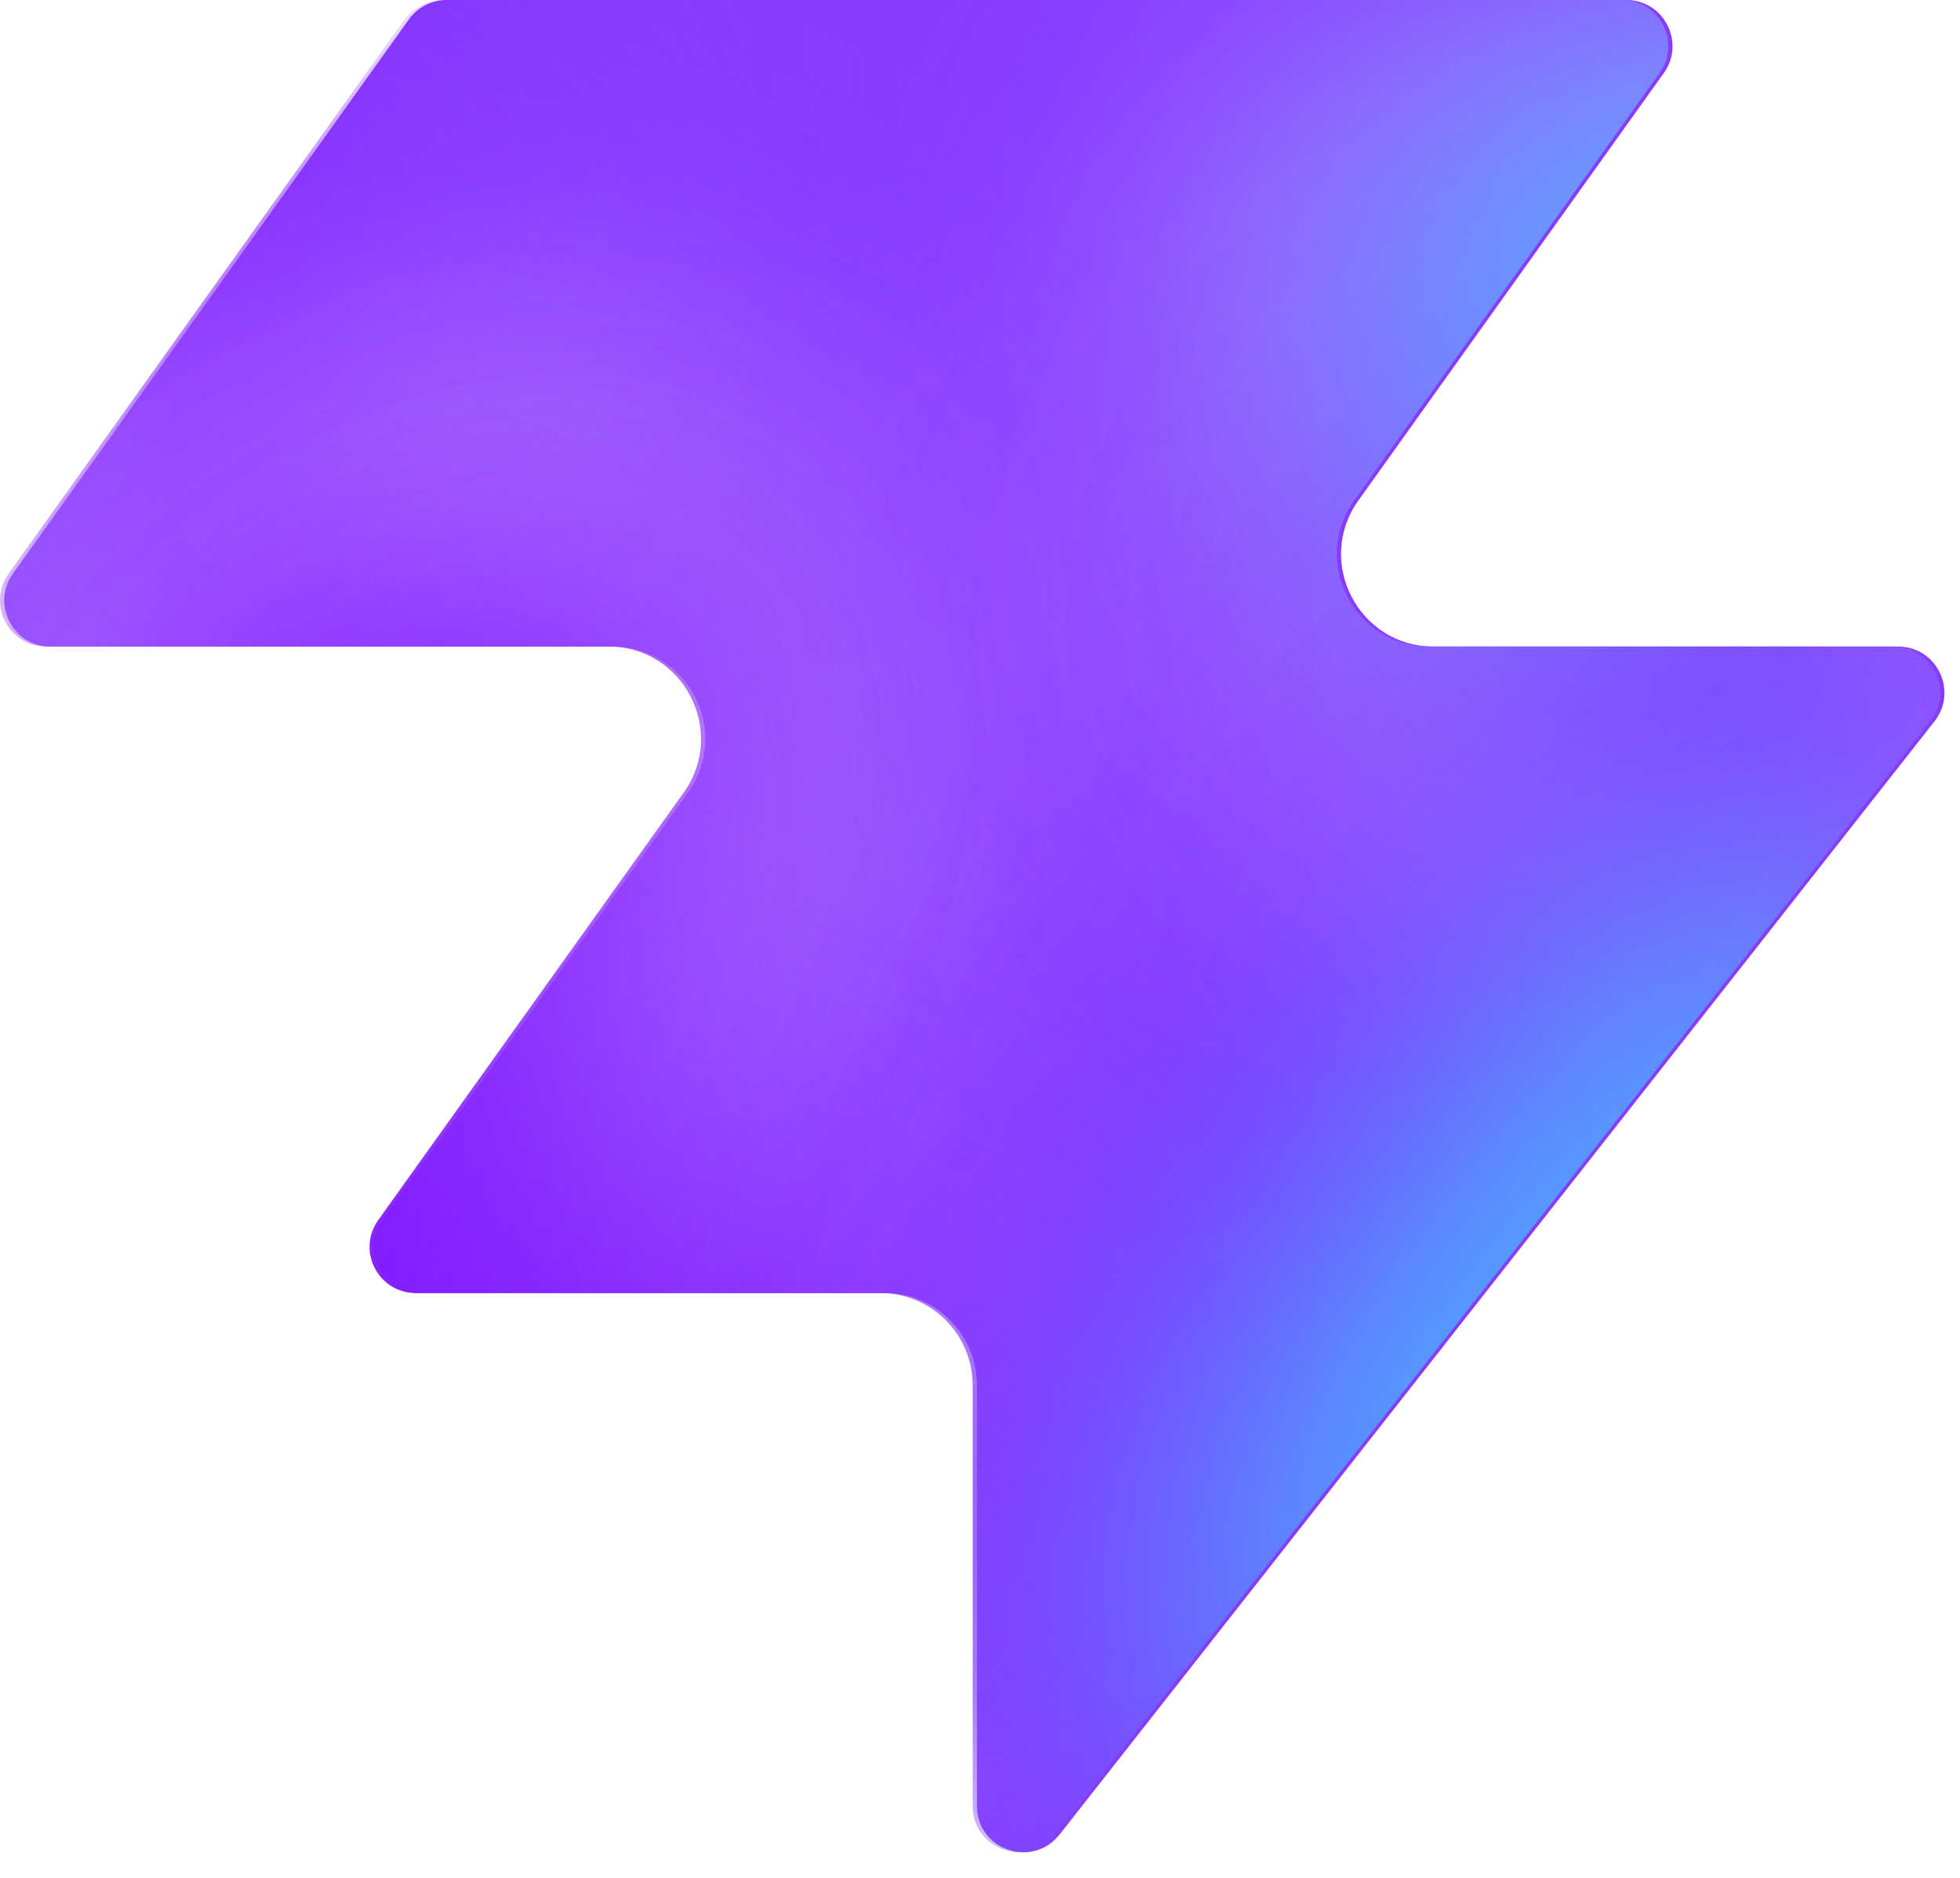
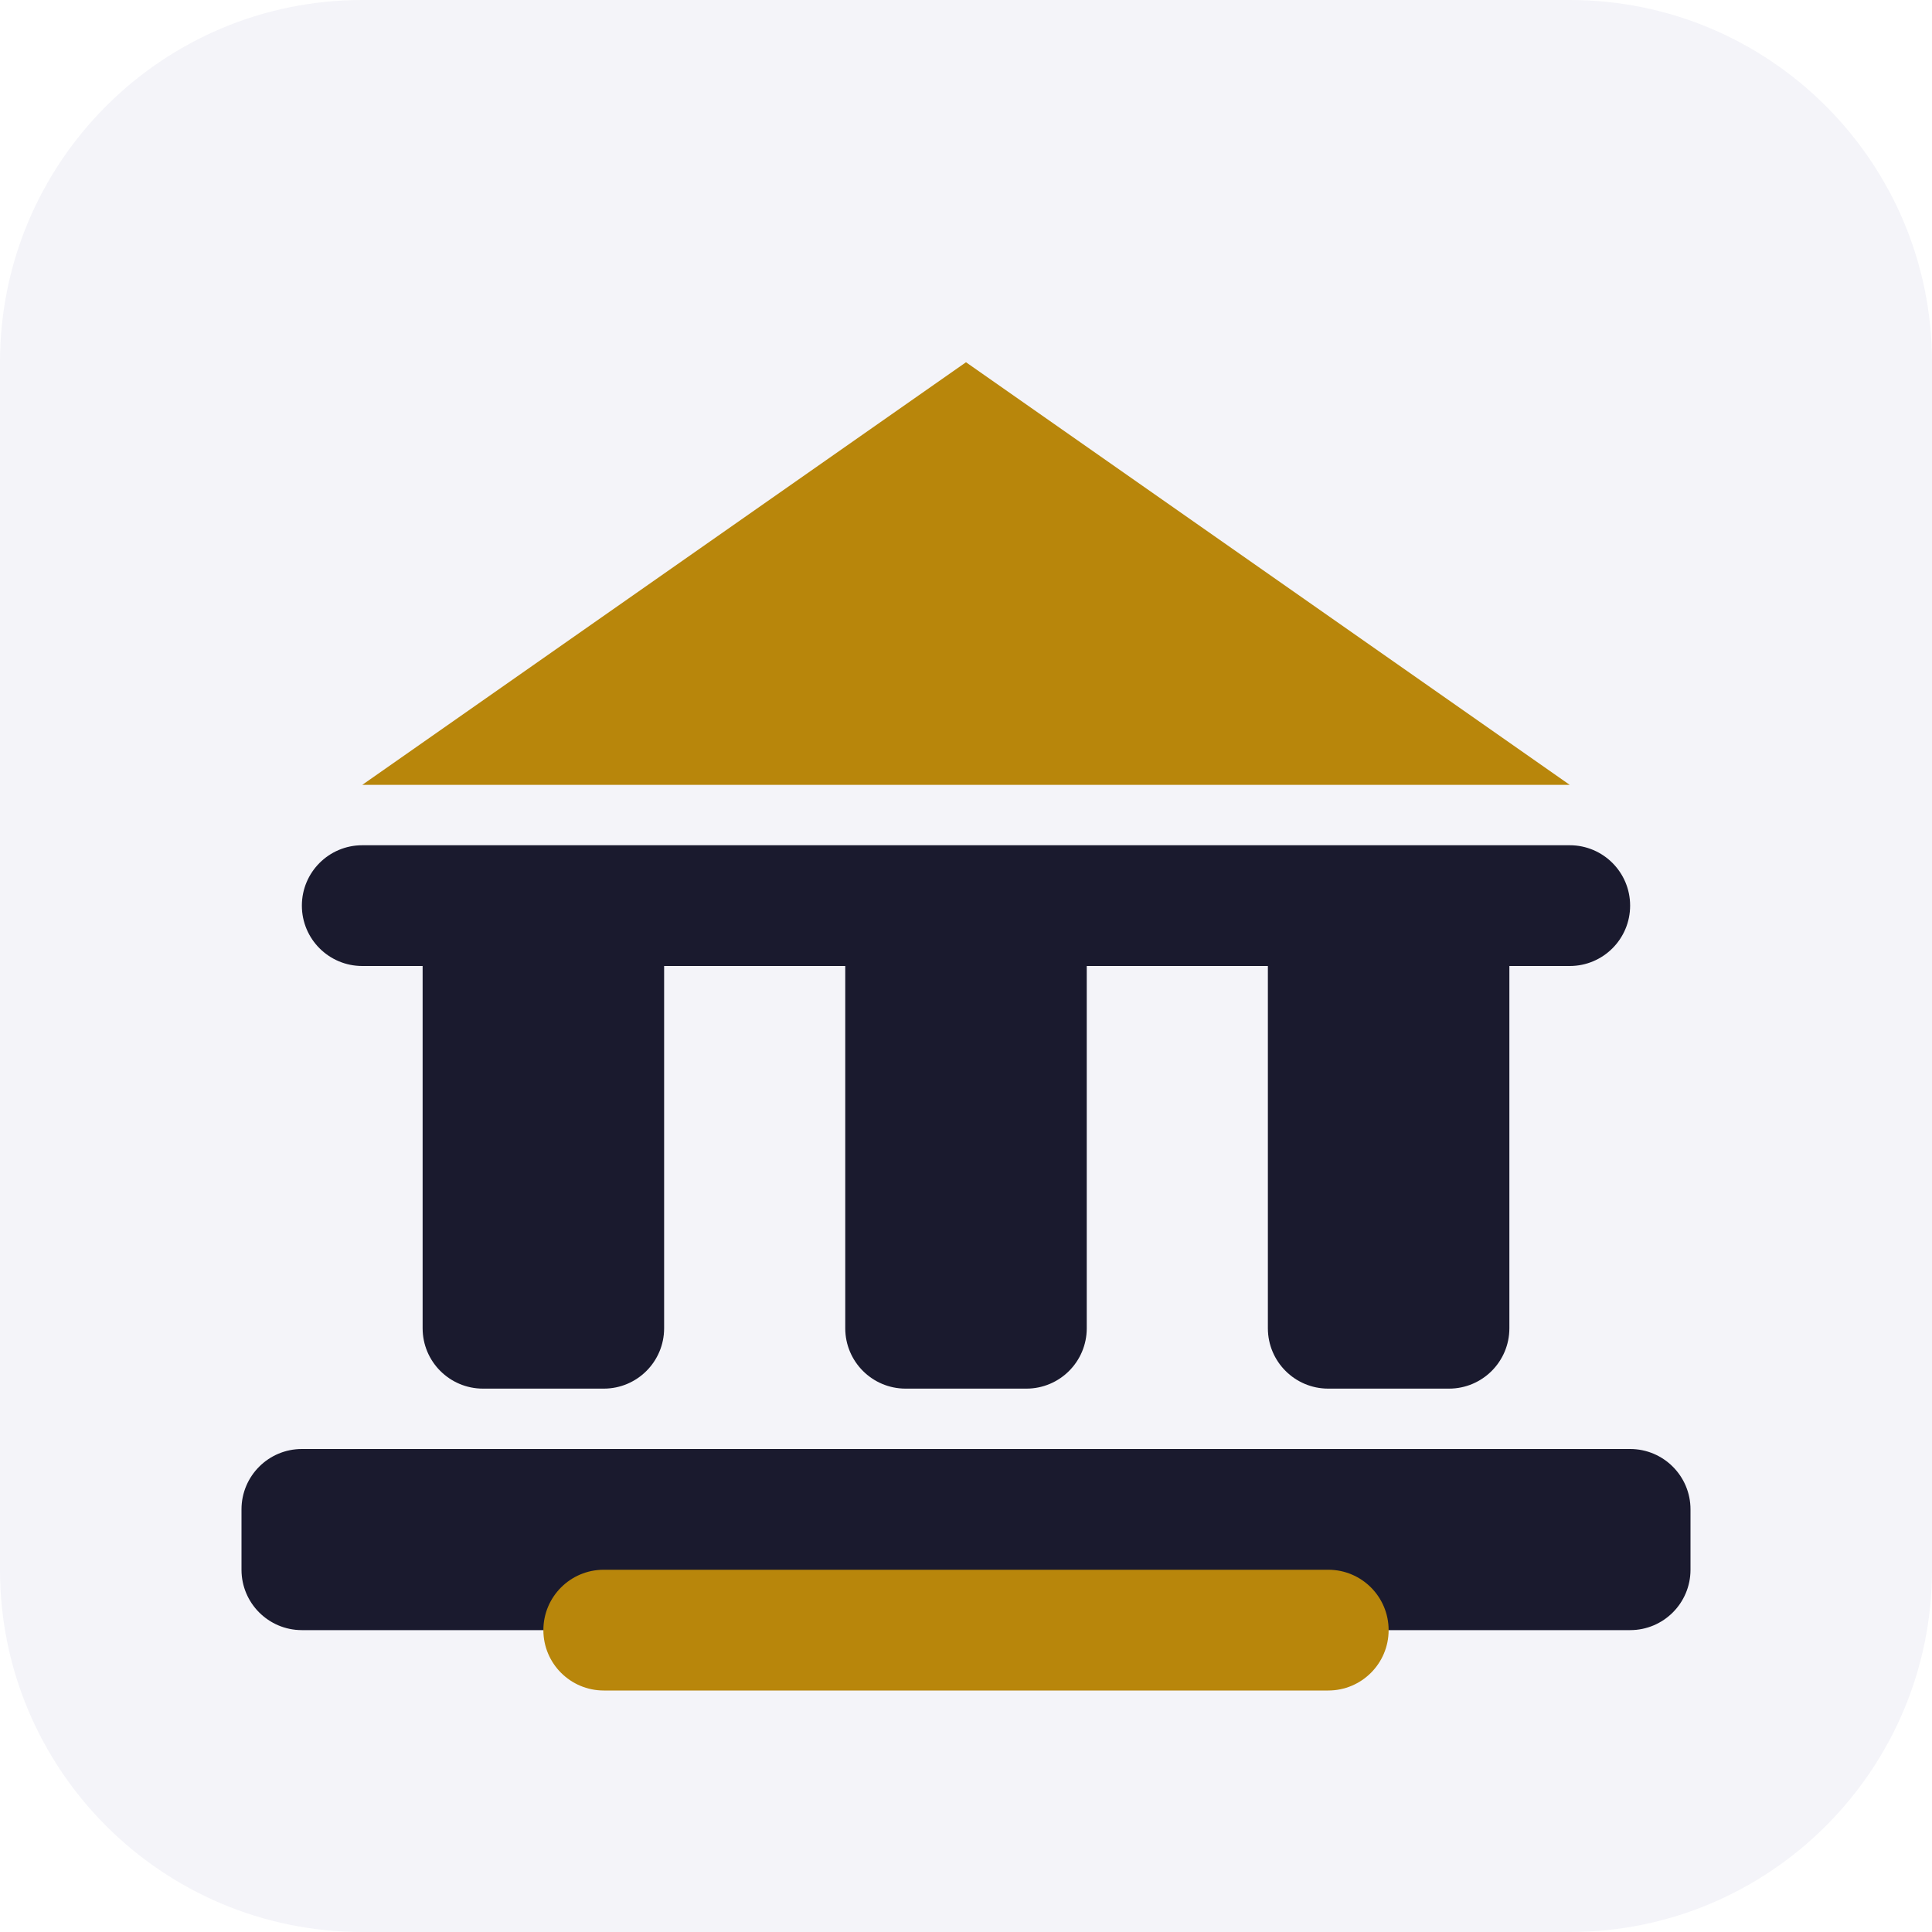
- <svg xmlns="http://www.w3.org/2000/svg" width="48" height="46" fill="none" viewBox="0 0 48 46">
-   <path fill="#863bff" d="M25.946 44.938c-.664.845-2.021.375-2.021-.698V33.937a2.26 2.26 0 0 0-2.262-2.262H10.287c-.92 0-1.456-1.04-.92-1.788l7.48-10.471c1.07-1.497 0-3.578-1.842-3.578H1.237c-.92 0-1.456-1.04-.92-1.788L10.013.474c.214-.297.556-.474.92-.474h28.894c.92 0 1.456 1.04.92 1.788l-7.48 10.471c-1.07 1.498 0 3.579 1.842 3.579h11.377c.943 0 1.473 1.088.89 1.83L25.947 44.94z" style="fill:#863bff;fill:color(display-p3 .525 .23 1);fill-opacity:1" />
-   <mask id="a" width="48" height="46" x="0" y="0" maskUnits="userSpaceOnUse" style="mask-type:alpha">
-     <path fill="#000" d="M25.842 44.938c-.664.844-2.021.375-2.021-.698V33.937a2.26 2.26 0 0 0-2.262-2.262H10.183c-.92 0-1.456-1.04-.92-1.788l7.48-10.471c1.07-1.498 0-3.579-1.842-3.579H1.133c-.92 0-1.456-1.04-.92-1.787L9.91.473c.214-.297.556-.474.92-.474h28.894c.92 0 1.456 1.04.92 1.788l-7.48 10.471c-1.07 1.498 0 3.578 1.842 3.578h11.377c.943 0 1.473 1.088.89 1.832L25.843 44.94z" style="fill:#000;fill-opacity:1" />
-   </mask>
-   <g mask="url(#a)">
-     <g filter="url(#b)">
-       <ellipse cx="5.508" cy="14.704" fill="#ede6ff" rx="5.508" ry="14.704" style="fill:#ede6ff;fill:color(display-p3 .927 .903 1);fill-opacity:1" transform="matrix(.00324 1 1 -.00324 -4.47 31.516)" />
-     </g>
-     <g filter="url(#c)">
-       <ellipse cx="10.399" cy="29.851" fill="#ede6ff" rx="10.399" ry="29.851" style="fill:#ede6ff;fill:color(display-p3 .927 .903 1);fill-opacity:1" transform="matrix(.00324 1 1 -.00324 -39.328 7.883)" />
-     </g>
-     <g filter="url(#d)">
-       <ellipse cx="5.508" cy="30.487" fill="#7e14ff" rx="5.508" ry="30.487" style="fill:#7e14ff;fill:color(display-p3 .492 .077 1);fill-opacity:1" transform="rotate(89.814 -25.913 -14.639)scale(1 -1)" />
-     </g>
-     <g filter="url(#e)">
-       <ellipse cx="5.508" cy="30.599" fill="#7e14ff" rx="5.508" ry="30.599" style="fill:#7e14ff;fill:color(display-p3 .492 .077 1);fill-opacity:1" transform="rotate(89.814 -32.644 -3.334)scale(1 -1)" />
-     </g>
-     <g filter="url(#f)">
-       <ellipse cx="5.508" cy="30.599" fill="#7e14ff" rx="5.508" ry="30.599" style="fill:#7e14ff;fill:color(display-p3 .492 .077 1);fill-opacity:1" transform="matrix(.00324 1 1 -.00324 -34.34 30.47)" />
-     </g>
-     <g filter="url(#g)">
-       <ellipse cx="14.072" cy="22.078" fill="#ede6ff" rx="14.072" ry="22.078" style="fill:#ede6ff;fill:color(display-p3 .927 .903 1);fill-opacity:1" transform="rotate(93.35 24.506 48.493)scale(-1 1)" />
-     </g>
-     <g filter="url(#h)">
-       <ellipse cx="3.47" cy="21.501" fill="#7e14ff" rx="3.47" ry="21.501" style="fill:#7e14ff;fill:color(display-p3 .492 .077 1);fill-opacity:1" transform="rotate(89.009 28.708 47.59)scale(-1 1)" />
-     </g>
-     <g filter="url(#i)">
-       <ellipse cx="3.47" cy="21.501" fill="#7e14ff" rx="3.47" ry="21.501" style="fill:#7e14ff;fill:color(display-p3 .492 .077 1);fill-opacity:1" transform="rotate(89.009 28.708 47.59)scale(-1 1)" />
-     </g>
-     <g filter="url(#j)">
-       <ellipse cx=".387" cy="8.972" fill="#7e14ff" rx="4.407" ry="29.108" style="fill:#7e14ff;fill:color(display-p3 .492 .077 1);fill-opacity:1" transform="rotate(39.51 .387 8.972)" />
-     </g>
-     <g filter="url(#k)">
-       <ellipse cx="47.523" cy="-6.092" fill="#7e14ff" rx="4.407" ry="29.108" style="fill:#7e14ff;fill:color(display-p3 .492 .077 1);fill-opacity:1" transform="rotate(37.892 47.523 -6.092)" />
-     </g>
-     <g filter="url(#l)">
-       <ellipse cx="41.412" cy="6.333" fill="#47bfff" rx="5.971" ry="9.665" style="fill:#47bfff;fill:color(display-p3 .28 .748 1);fill-opacity:1" transform="rotate(37.892 41.412 6.333)" />
-     </g>
-     <g filter="url(#m)">
-       <ellipse cx="-1.879" cy="38.332" fill="#7e14ff" rx="4.407" ry="29.108" style="fill:#7e14ff;fill:color(display-p3 .492 .077 1);fill-opacity:1" transform="rotate(37.892 -1.88 38.332)" />
-     </g>
-     <g filter="url(#n)">
-       <ellipse cx="-1.879" cy="38.332" fill="#7e14ff" rx="4.407" ry="29.108" style="fill:#7e14ff;fill:color(display-p3 .492 .077 1);fill-opacity:1" transform="rotate(37.892 -1.88 38.332)" />
-     </g>
-     <g filter="url(#o)">
-       <ellipse cx="35.651" cy="29.907" fill="#7e14ff" rx="4.407" ry="29.108" style="fill:#7e14ff;fill:color(display-p3 .492 .077 1);fill-opacity:1" transform="rotate(37.892 35.651 29.907)" />
-     </g>
-     <g filter="url(#p)">
-       <ellipse cx="38.418" cy="32.4" fill="#47bfff" rx="5.971" ry="15.297" style="fill:#47bfff;fill:color(display-p3 .28 .748 1);fill-opacity:1" transform="rotate(37.892 38.418 32.4)" />
-     </g>
-   </g>
-   <defs>
-     <filter id="b" width="60.045" height="41.654" x="-19.77" y="16.149" color-interpolation-filters="sRGB" filterUnits="userSpaceOnUse">
-       <feFlood flood-opacity="0" result="BackgroundImageFix" />
-       <feBlend in="SourceGraphic" in2="BackgroundImageFix" result="shape" />
-       <feGaussianBlur result="effect1_foregroundBlur_2002_17158" stdDeviation="7.659" />
-     </filter>
-     <filter id="c" width="90.34" height="51.437" x="-54.613" y="-7.533" color-interpolation-filters="sRGB" filterUnits="userSpaceOnUse">
-       <feFlood flood-opacity="0" result="BackgroundImageFix" />
-       <feBlend in="SourceGraphic" in2="BackgroundImageFix" result="shape" />
-       <feGaussianBlur result="effect1_foregroundBlur_2002_17158" stdDeviation="7.659" />
-     </filter>
-     <filter id="d" width="79.355" height="29.4" x="-49.64" y="2.03" color-interpolation-filters="sRGB" filterUnits="userSpaceOnUse">
-       <feFlood flood-opacity="0" result="BackgroundImageFix" />
-       <feBlend in="SourceGraphic" in2="BackgroundImageFix" result="shape" />
-       <feGaussianBlur result="effect1_foregroundBlur_2002_17158" stdDeviation="4.596" />
-     </filter>
-     <filter id="e" width="79.579" height="29.4" x="-45.045" y="20.029" color-interpolation-filters="sRGB" filterUnits="userSpaceOnUse">
-       <feFlood flood-opacity="0" result="BackgroundImageFix" />
-       <feBlend in="SourceGraphic" in2="BackgroundImageFix" result="shape" />
-       <feGaussianBlur result="effect1_foregroundBlur_2002_17158" stdDeviation="4.596" />
-     </filter>
-     <filter id="f" width="79.579" height="29.4" x="-43.513" y="21.178" color-interpolation-filters="sRGB" filterUnits="userSpaceOnUse">
-       <feFlood flood-opacity="0" result="BackgroundImageFix" />
-       <feBlend in="SourceGraphic" in2="BackgroundImageFix" result="shape" />
-       <feGaussianBlur result="effect1_foregroundBlur_2002_17158" stdDeviation="4.596" />
-     </filter>
-     <filter id="g" width="74.749" height="58.852" x="15.756" y="-17.901" color-interpolation-filters="sRGB" filterUnits="userSpaceOnUse">
-       <feFlood flood-opacity="0" result="BackgroundImageFix" />
-       <feBlend in="SourceGraphic" in2="BackgroundImageFix" result="shape" />
-       <feGaussianBlur result="effect1_foregroundBlur_2002_17158" stdDeviation="7.659" />
-     </filter>
-     <filter id="h" width="61.377" height="25.362" x="23.548" y="2.284" color-interpolation-filters="sRGB" filterUnits="userSpaceOnUse">
-       <feFlood flood-opacity="0" result="BackgroundImageFix" />
-       <feBlend in="SourceGraphic" in2="BackgroundImageFix" result="shape" />
-       <feGaussianBlur result="effect1_foregroundBlur_2002_17158" stdDeviation="4.596" />
-     </filter>
-     <filter id="i" width="61.377" height="25.362" x="23.548" y="2.284" color-interpolation-filters="sRGB" filterUnits="userSpaceOnUse">
-       <feFlood flood-opacity="0" result="BackgroundImageFix" />
-       <feBlend in="SourceGraphic" in2="BackgroundImageFix" result="shape" />
-       <feGaussianBlur result="effect1_foregroundBlur_2002_17158" stdDeviation="4.596" />
-     </filter>
-     <filter id="j" width="56.045" height="63.649" x="-27.636" y="-22.853" color-interpolation-filters="sRGB" filterUnits="userSpaceOnUse">
-       <feFlood flood-opacity="0" result="BackgroundImageFix" />
-       <feBlend in="SourceGraphic" in2="BackgroundImageFix" result="shape" />
-       <feGaussianBlur result="effect1_foregroundBlur_2002_17158" stdDeviation="4.596" />
-     </filter>
-     <filter id="k" width="54.814" height="64.646" x="20.116" y="-38.415" color-interpolation-filters="sRGB" filterUnits="userSpaceOnUse">
-       <feFlood flood-opacity="0" result="BackgroundImageFix" />
-       <feBlend in="SourceGraphic" in2="BackgroundImageFix" result="shape" />
-       <feGaussianBlur result="effect1_foregroundBlur_2002_17158" stdDeviation="4.596" />
-     </filter>
-     <filter id="l" width="33.541" height="35.313" x="24.641" y="-11.323" color-interpolation-filters="sRGB" filterUnits="userSpaceOnUse">
-       <feFlood flood-opacity="0" result="BackgroundImageFix" />
-       <feBlend in="SourceGraphic" in2="BackgroundImageFix" result="shape" />
-       <feGaussianBlur result="effect1_foregroundBlur_2002_17158" stdDeviation="4.596" />
-     </filter>
-     <filter id="m" width="54.814" height="64.646" x="-29.286" y="6.009" color-interpolation-filters="sRGB" filterUnits="userSpaceOnUse">
-       <feFlood flood-opacity="0" result="BackgroundImageFix" />
-       <feBlend in="SourceGraphic" in2="BackgroundImageFix" result="shape" />
-       <feGaussianBlur result="effect1_foregroundBlur_2002_17158" stdDeviation="4.596" />
-     </filter>
-     <filter id="n" width="54.814" height="64.646" x="-29.286" y="6.009" color-interpolation-filters="sRGB" filterUnits="userSpaceOnUse">
-       <feFlood flood-opacity="0" result="BackgroundImageFix" />
-       <feBlend in="SourceGraphic" in2="BackgroundImageFix" result="shape" />
-       <feGaussianBlur result="effect1_foregroundBlur_2002_17158" stdDeviation="4.596" />
-     </filter>
-     <filter id="o" width="54.814" height="64.646" x="8.244" y="-2.416" color-interpolation-filters="sRGB" filterUnits="userSpaceOnUse">
-       <feFlood flood-opacity="0" result="BackgroundImageFix" />
-       <feBlend in="SourceGraphic" in2="BackgroundImageFix" result="shape" />
-       <feGaussianBlur result="effect1_foregroundBlur_2002_17158" stdDeviation="4.596" />
-     </filter>
-     <filter id="p" width="39.409" height="43.623" x="18.713" y="10.588" color-interpolation-filters="sRGB" filterUnits="userSpaceOnUse">
-       <feFlood flood-opacity="0" result="BackgroundImageFix" />
-       <feBlend in="SourceGraphic" in2="BackgroundImageFix" result="shape" />
-       <feGaussianBlur result="effect1_foregroundBlur_2002_17158" stdDeviation="4.596" />
-     </filter>
-   </defs>
+ <svg xmlns="http://www.w3.org/2000/svg" width="64" height="64" viewBox="0 0 64 64" fill="none">
+   <rect width="64" height="64" rx="12" fill="#f4f4f9" />
+   <polygon points="12,26 32,12 52,26" fill="#b8860b" />
+   <rect x="10" y="28" width="44" height="4" rx="2" fill="#1a1a2e" />
+   <rect x="14" y="30" width="8" height="16" rx="2" fill="#1a1a2e" />
+   <rect x="28" y="30" width="8" height="16" rx="2" fill="#1a1a2e" />
+   <rect x="42" y="30" width="8" height="16" rx="2" fill="#1a1a2e" />
+   <rect x="8" y="48" width="48" height="6" rx="2" fill="#1a1a2e" />
+   <rect x="18" y="52" width="28" height="4" rx="2" fill="#b8860b" />
</svg>
